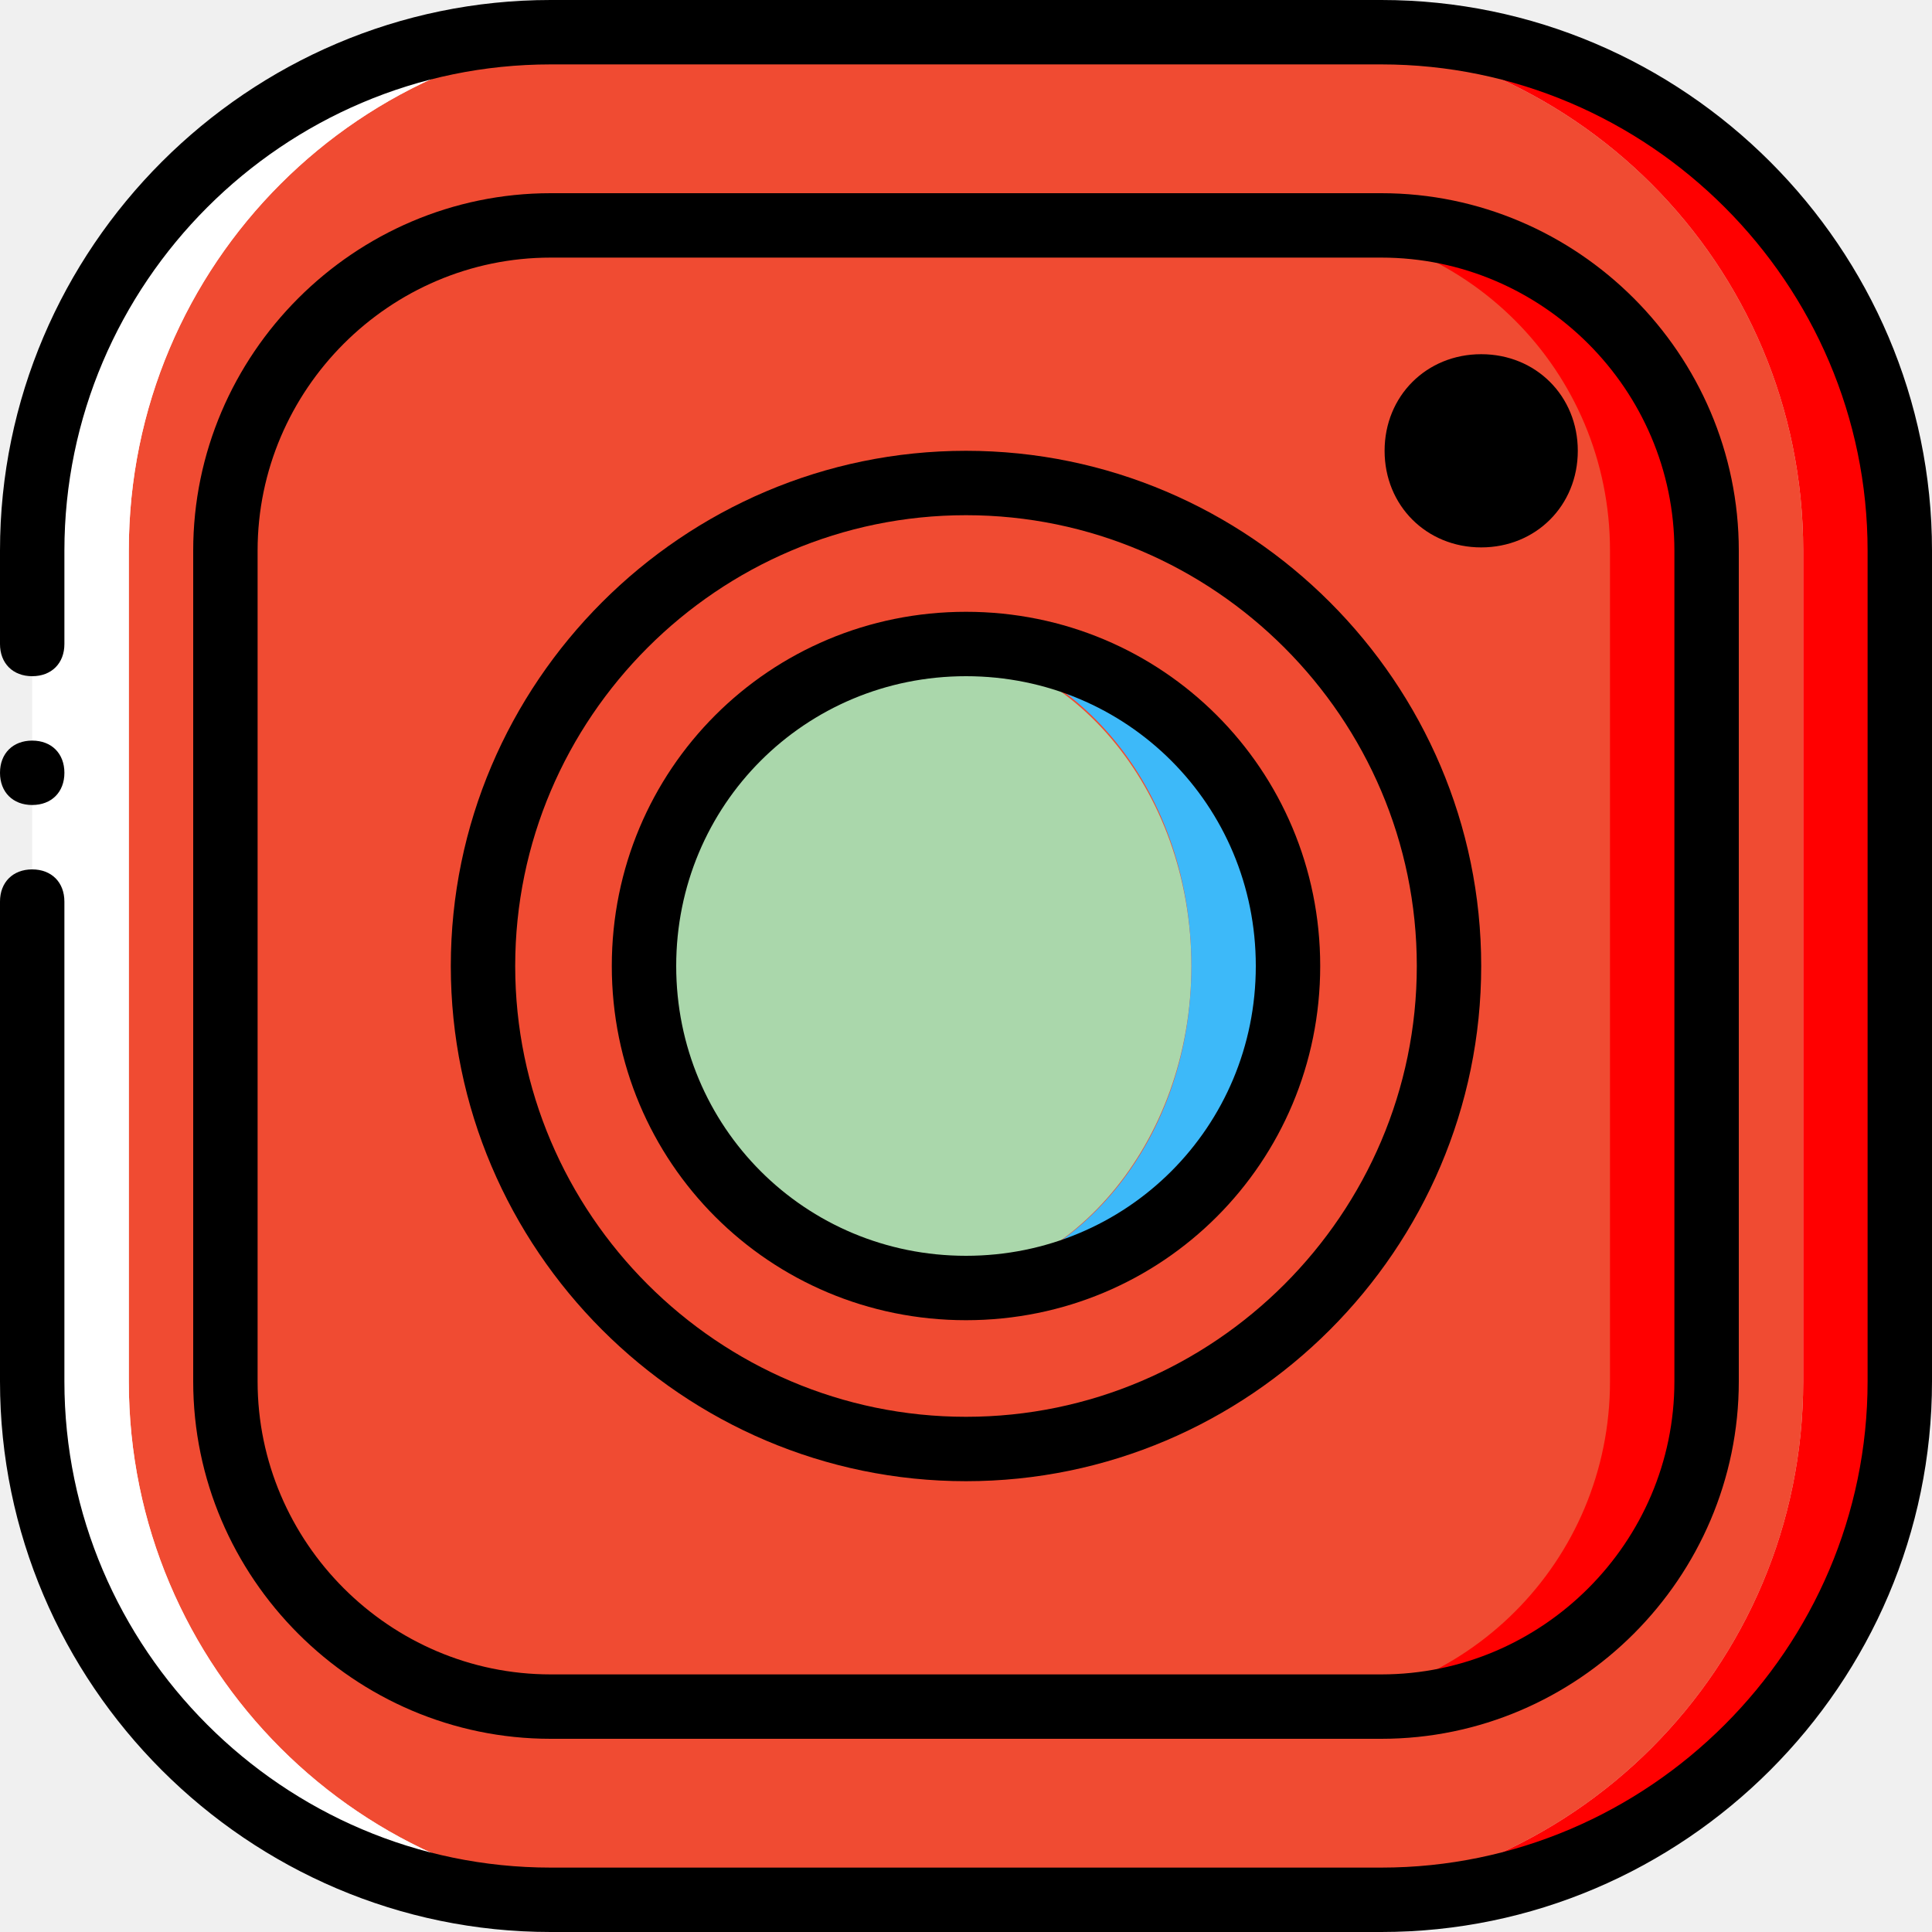
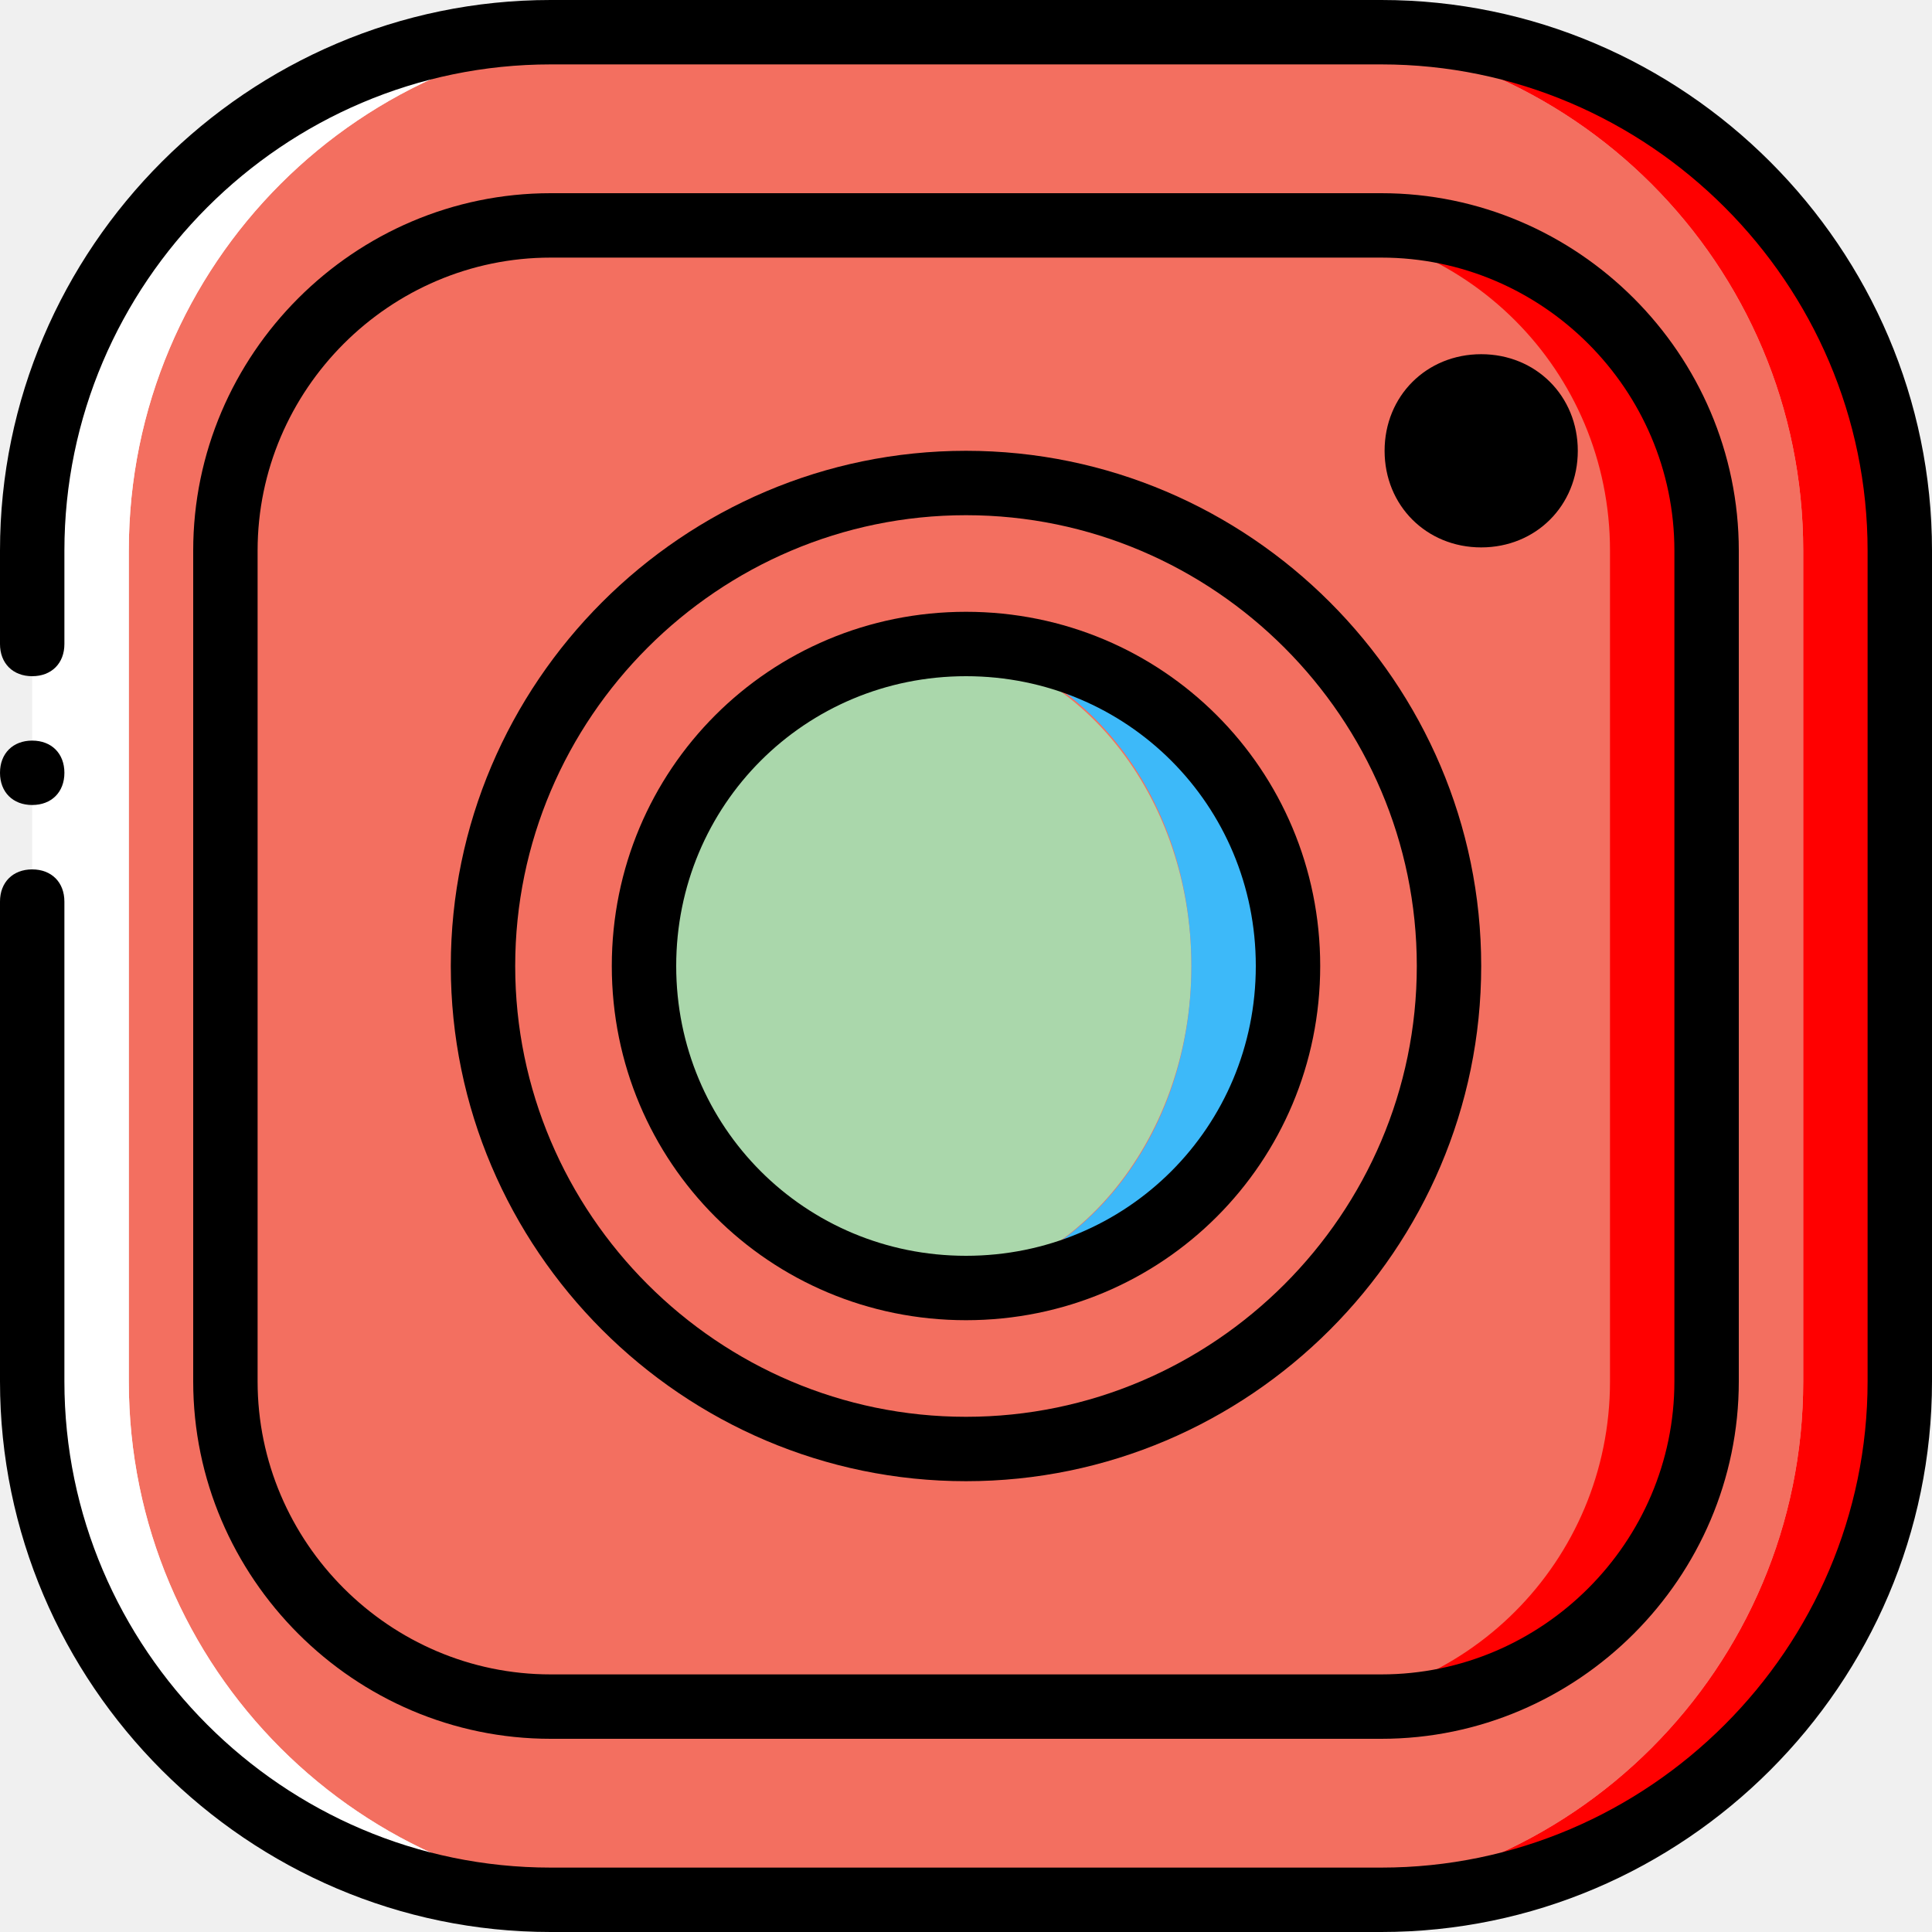
<svg xmlns="http://www.w3.org/2000/svg" version="1.1" x="0px" y="0px" viewBox="0 0 512 512" style="enable-background:new 0 0 512 512;" xml:space="preserve">
  <g transform="translate(0 1)">
-     <path style="fill:#f04b32;" d="M340.48,502.467H171.52c-75.947,0-137.387-61.44-137.387-137.387V144.92   c0-75.947,61.44-137.387,137.387-137.387h168.96c75.947,0,137.387,61.44,137.387,137.387v220.16   C477.867,441.027,416.427,502.467,340.48,502.467" />
+     <path style="fill:#f36f60;" d="M340.48,502.467H171.52c-75.947,0-137.387-61.44-137.387-137.387V144.92   c0-75.947,61.44-137.387,137.387-137.387h168.96c75.947,0,137.387,61.44,137.387,137.387v220.16   C477.867,441.027,416.427,502.467,340.48,502.467" />
    <path style="fill:#FFFFFF;" d="M34.133,365.08V144.92c0-75.947,61.44-137.387,137.387-137.387h-25.6   C69.973,7.533,8.533,68.973,8.533,144.92v220.16c0,75.947,61.44,137.387,137.387,137.387h25.6   C95.573,502.467,34.133,441.027,34.133,365.08" />
    <path style="fill:#ff0000;" d="M366.08,7.533h-25.6c75.947,0,137.387,61.44,137.387,137.387v220.16   c0,75.947-61.44,137.387-137.387,137.387h25.6c75.947,0,137.387-61.44,137.387-137.387V144.92   C503.467,68.973,442.027,7.533,366.08,7.533" />
-     <path style="fill:#f04b32;" d="M59.733,365.08V144.92c0-47.787,38.4-86.187,86.187-86.187h194.56   c47.787,0,86.187,38.4,86.187,86.187v220.16c0,47.787-38.4,86.187-86.187,86.187H145.92   C98.133,451.267,59.733,412.867,59.733,365.08" />
+     <path style="fill:#f36f60;" d="M59.733,365.08V144.92c0-47.787,38.4-86.187,86.187-86.187h194.56   c47.787,0,86.187,38.4,86.187,86.187v220.16c0,47.787-38.4,86.187-86.187,86.187H145.92   C98.133,451.267,59.733,412.867,59.733,365.08" />
    <path style="fill:#ff0000;" d="M366.08,58.733h-25.6c47.787,0,86.187,38.4,86.187,86.187v220.16   c0,47.787-38.4,86.187-86.187,86.187h25.6c47.787,0,86.187-38.4,86.187-86.187V144.92C452.267,97.133,413.867,58.733,366.08,58.733   " />
-     <path style="fill:#f04b32;" d="M256,383c-70.827,0-128-57.173-128-128s57.173-128,128-128s128,57.173,128,128S326.827,383,256,383" />
+     <path style="fill:#f36f60;" d="M256,383c-70.827,0-128-57.173-128-128s57.173-128,128-128s128,57.173,128,128S326.827,383,256,383" />
    <path style="fill:#aad7ab;" d="M315.733,255c0-46.933-32.427-85.333-72.533-85.333s-72.533,38.4-72.533,85.333   s32.427,85.333,72.533,85.333S315.733,301.933,315.733,255" />
    <path style="fill:#3DB9F9;" d="M256,169.667c-2.56,0-4.267,0-6.827,0c37.547,3.413,66.56,40.107,66.56,85.333   s-29.013,81.067-66.56,85.333c2.56,0,4.267,0,6.827,0c46.933,0,85.333-38.4,85.333-85.333S302.933,169.667,256,169.667" />
    <path d="M366.08,511H145.92C65.707,511,0,445.293,0,365.08V237.933c0-5.12,3.413-8.533,8.533-8.533s8.533,3.413,8.533,8.533V365.08   c0,70.827,58.027,128.853,128.853,128.853h220.16c70.827,0,128.853-58.027,128.853-128.853V144.92   c0-70.827-58.027-128.853-128.853-128.853H145.92c-70.827,0-128.853,58.027-128.853,128.853v24.747c0,5.12-3.413,8.533-8.533,8.533   S0,174.787,0,169.667V144.92C0,64.707,65.707-1,145.92-1h220.16C446.293-1,512,64.707,512,144.92v220.16   C512,445.293,446.293,511,366.08,511z" />
    <path d="M17.067,203.8c0-5.12-3.413-8.533-8.533-8.533S0,198.68,0,203.8c0,5.12,3.413,8.533,8.533,8.533   S17.067,208.92,17.067,203.8" />
    <path d="M256,391.533c-75.093,0-136.533-61.44-136.533-136.533S180.907,118.467,256,118.467S392.533,179.907,392.533,255   S331.093,391.533,256,391.533z M256,135.533c-65.707,0-119.467,53.76-119.467,119.467S190.293,374.467,256,374.467   S375.467,320.707,375.467,255S321.707,135.533,256,135.533z" />
    <path d="M256,348.867c-52.053,0-93.867-41.813-93.867-93.867s41.813-93.867,93.867-93.867s93.867,41.813,93.867,93.867   S308.053,348.867,256,348.867z M256,178.2c-42.667,0-76.8,34.133-76.8,76.8s34.133,76.8,76.8,76.8s76.8-34.133,76.8-76.8   S298.667,178.2,256,178.2z" />
    <path d="M418.133,118.467c0-14.507-11.093-25.6-25.6-25.6s-25.6,11.093-25.6,25.6s11.093,25.6,25.6,25.6   S418.133,132.973,418.133,118.467" />
    <path d="M366.08,459.8H145.92c-52.053,0-94.72-42.667-94.72-94.72V144.92c0-52.053,42.667-94.72,94.72-94.72h220.16   c52.053,0,94.72,42.667,94.72,94.72v220.16C460.8,417.133,418.133,459.8,366.08,459.8z M145.92,67.267   c-42.667,0-77.653,34.987-77.653,77.653v220.16c0,42.667,34.987,77.653,77.653,77.653h220.16c42.667,0,77.653-34.987,77.653-77.653   V144.92c0-42.667-34.987-77.653-77.653-77.653H145.92z" />
  </g>
  <g>
</g>
  <g>
</g>
  <g>
</g>
  <g>
</g>
  <g>
</g>
  <g>
</g>
  <g>
</g>
  <g>
</g>
  <g>
</g>
  <g>
</g>
  <g>
</g>
  <g>
</g>
  <g>
</g>
  <g>
</g>
  <g>
</g>
</svg>
